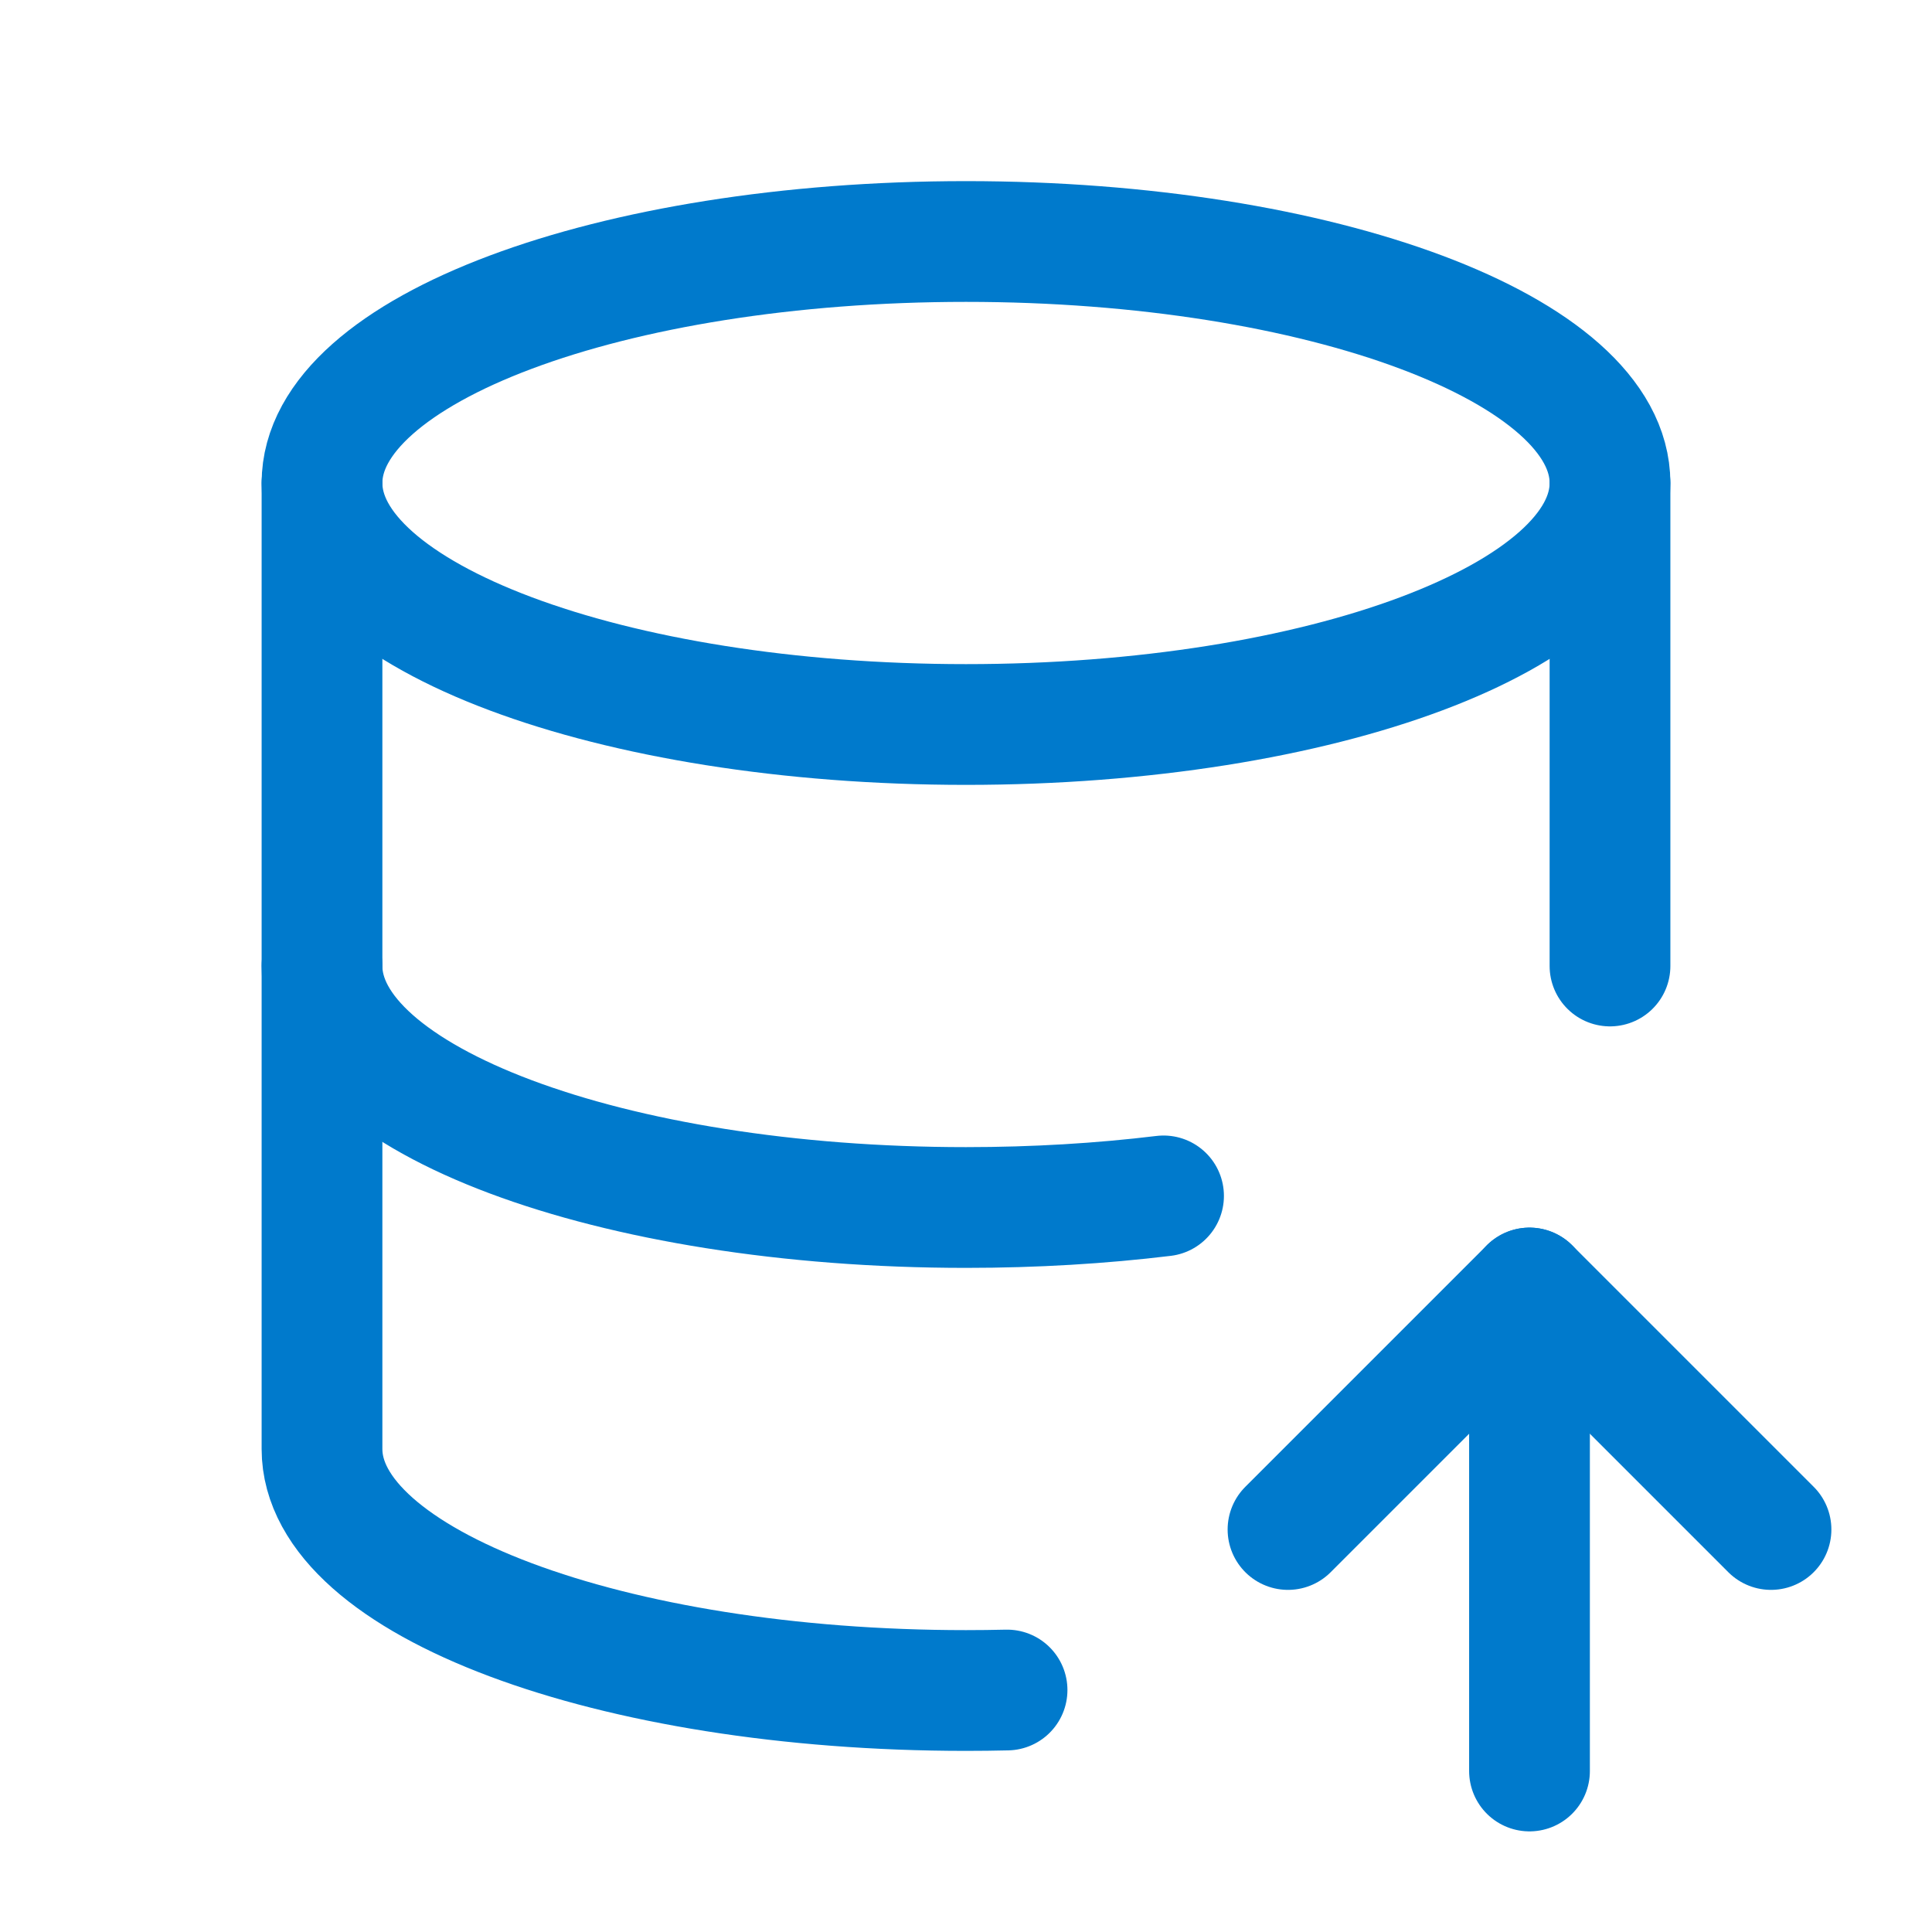
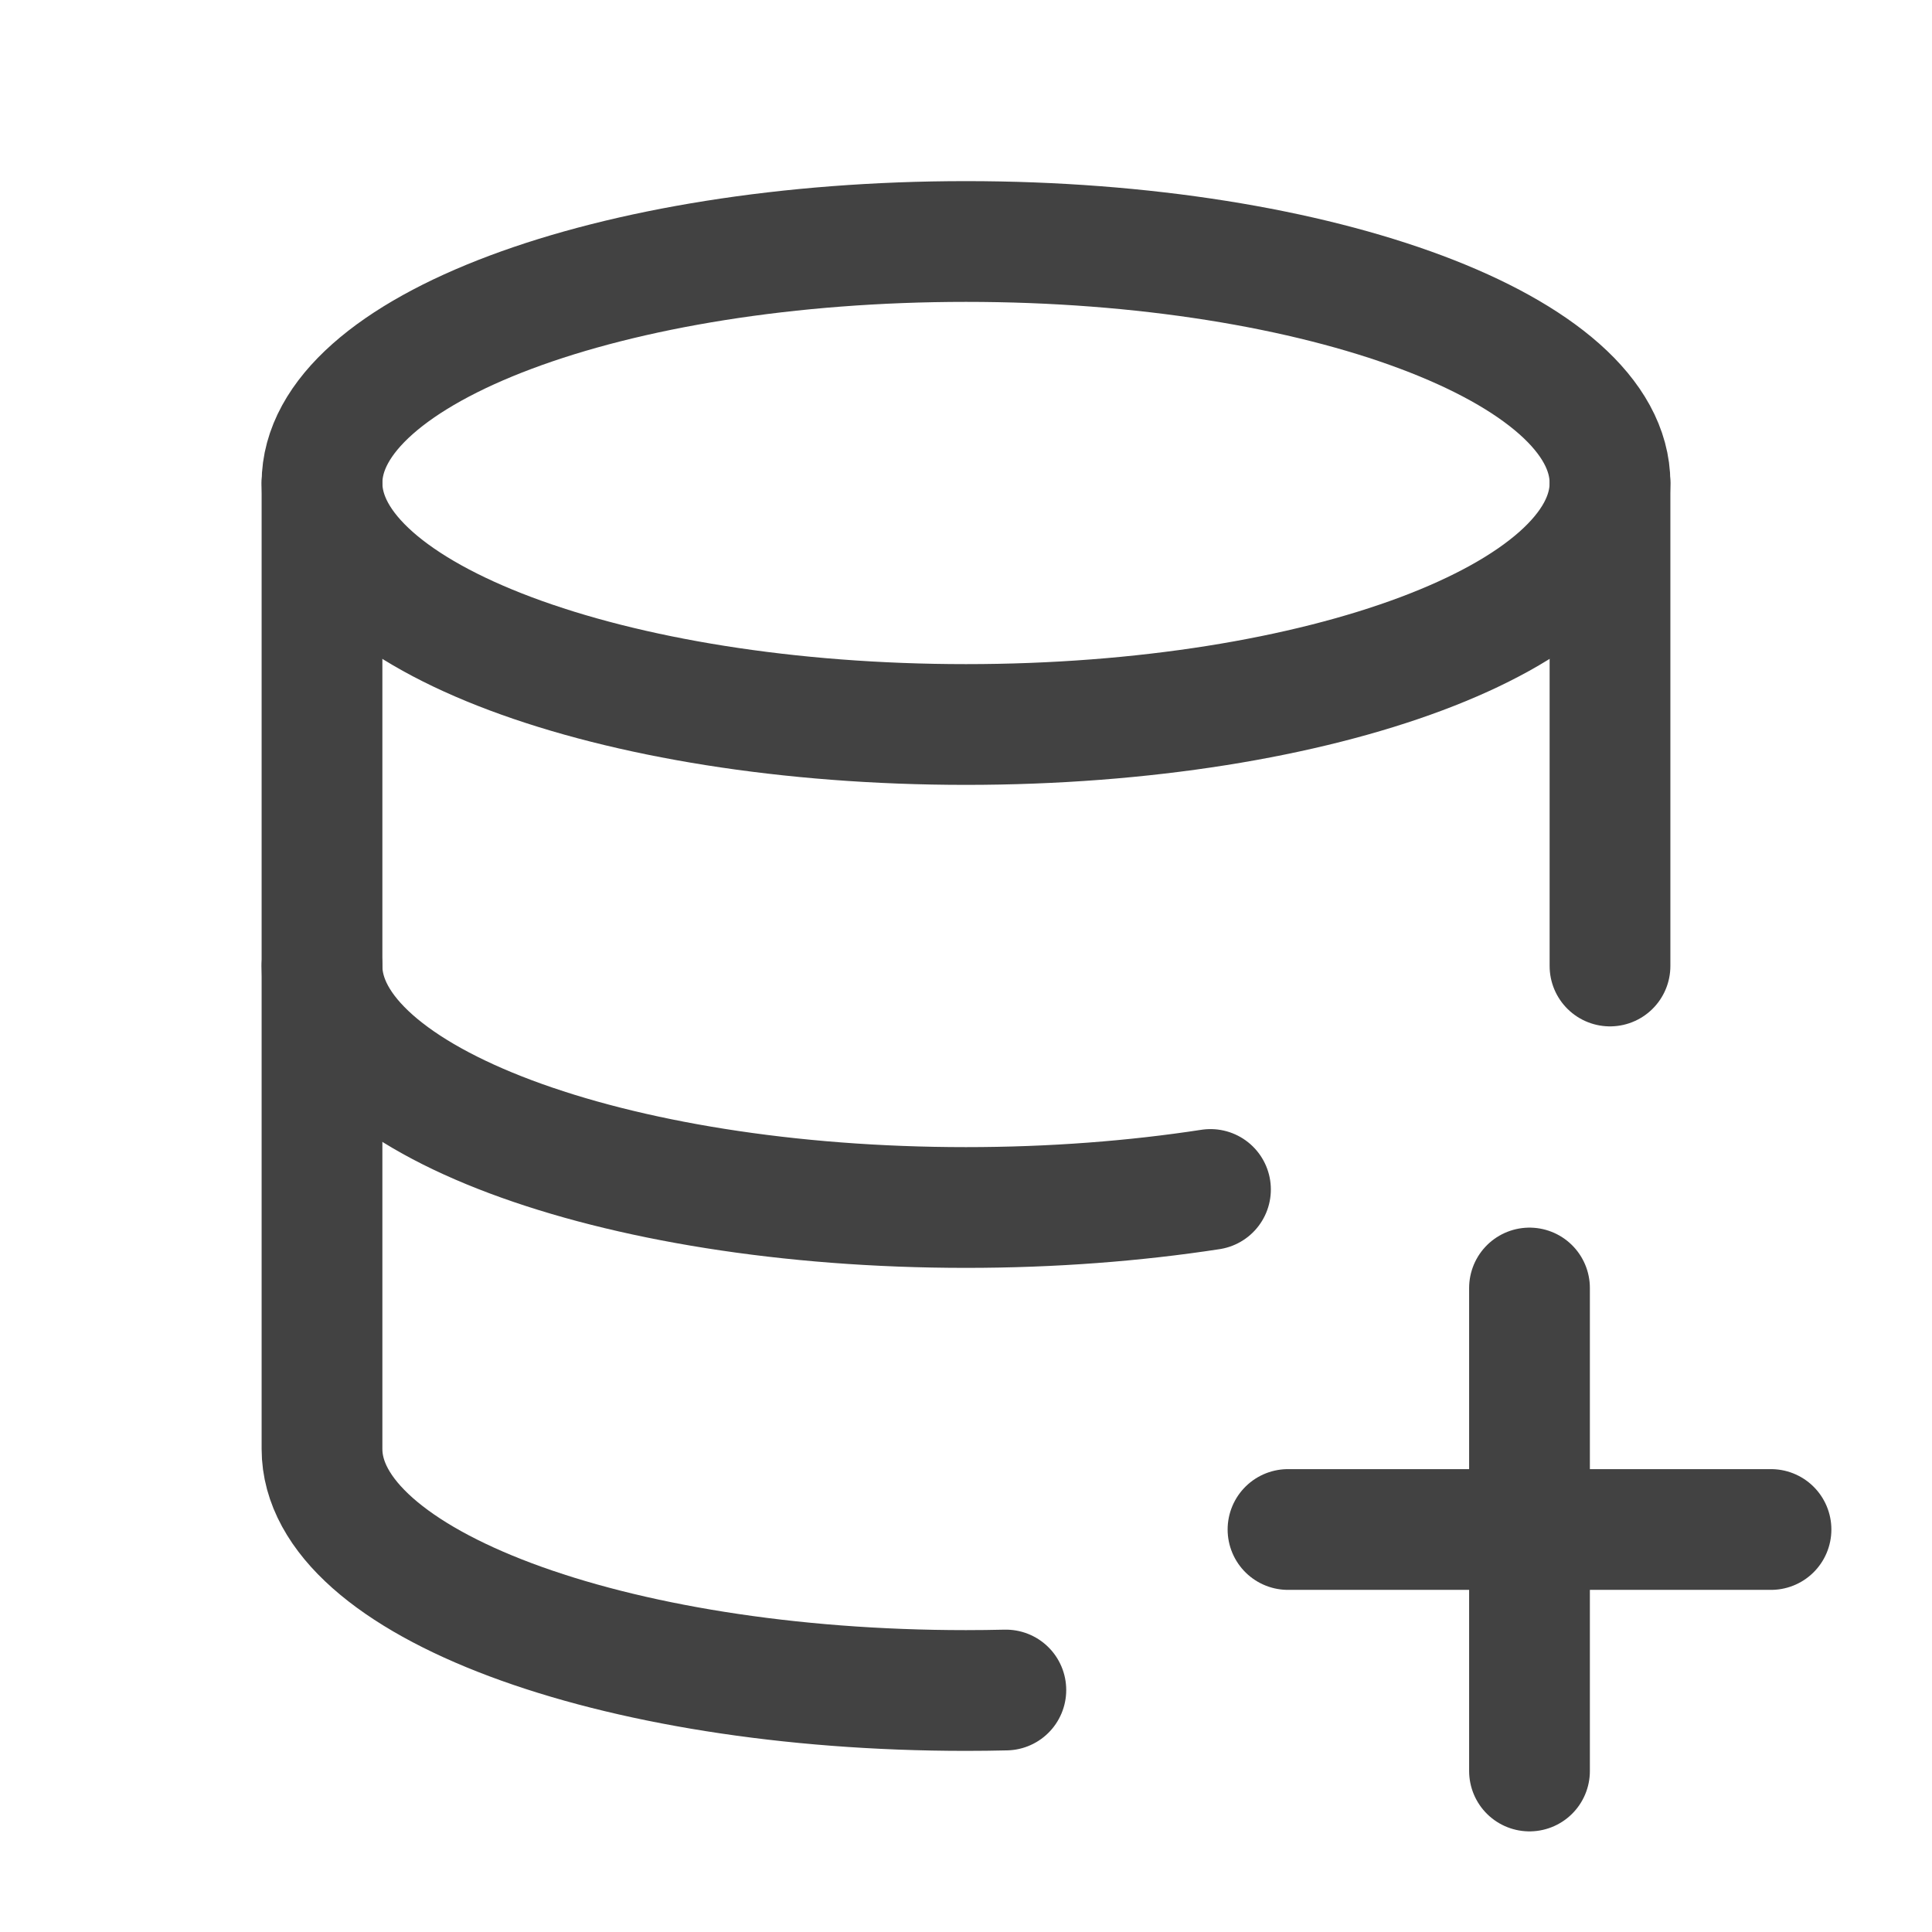
- <svg xmlns="http://www.w3.org/2000/svg" width="16" height="16" viewBox="0 0 24 24" fill="none" stroke="#007ACC" stroke-width="1.5" stroke-linecap="round" stroke-linejoin="round">
+ <svg xmlns="http://www.w3.org/2000/svg" width="16" height="16" viewBox="0 0 24 24" fill="none" stroke="#424242" stroke-width="1.5" stroke-linecap="round" stroke-linejoin="round">
  <path d="M4 6c0 1.657 3.582 3 8 3s8 -1.343 8 -3s-3.582 -3 -8 -3s-8 1.343 -8 3" />
-   <path d="M4 6v6c0 1.657 3.582 3 8 3c.856 0 1.68 -.05 2.454 -.144m5.546 -2.856v-6" />
-   <path d="M4 12v6c0 1.657 3.582 3 8 3c.171 0 .341 -.002 .51 -.006" />
-   <path d="M19 22v-6" />
-   <path d="M22 19l-3 -3l-3 3" />
+   <path d="M4 6v6c0 1.657 3.582 3 8 3c1.075 0 2.1 -.08 3.037 -.224" />
+   <path d="M20 12v-6" />
+   <path d="M4 12v6c0 1.657 3.582 3 8 3c.166 0 .331 -.002 .495 -.006" />
+   <path d="M16 19h6" />
+   <path d="M19 16v6" />
</svg>
